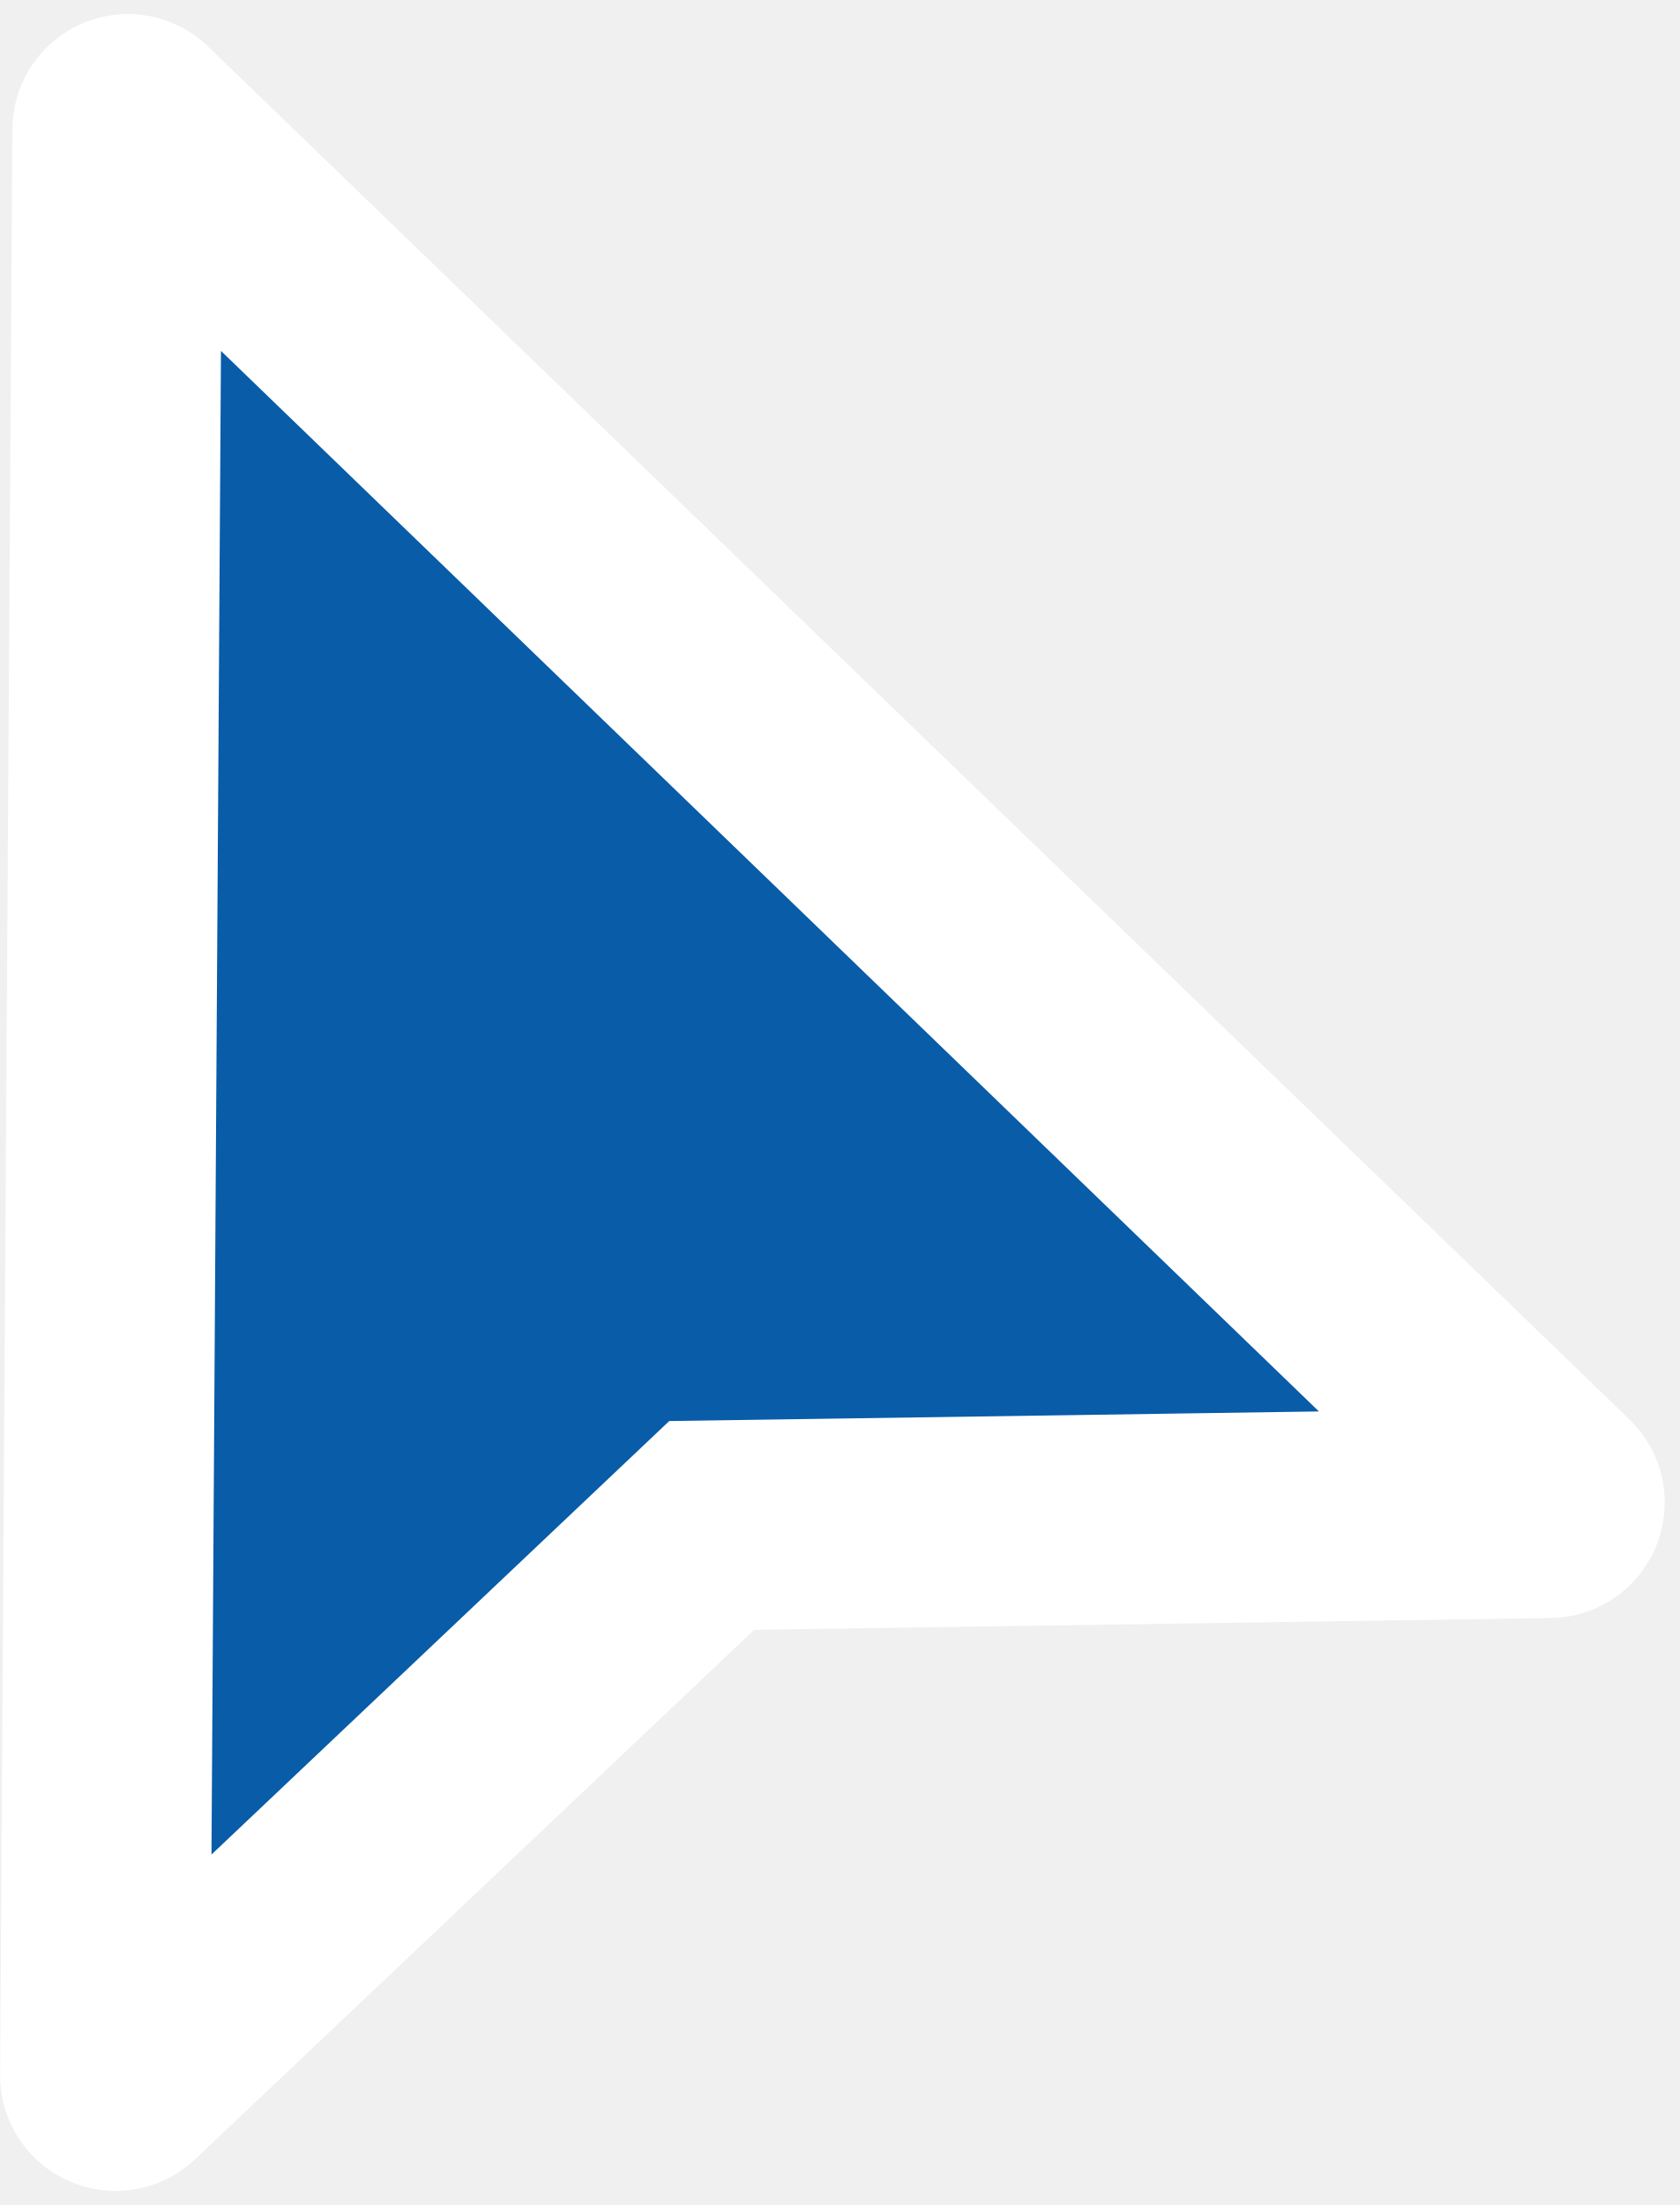
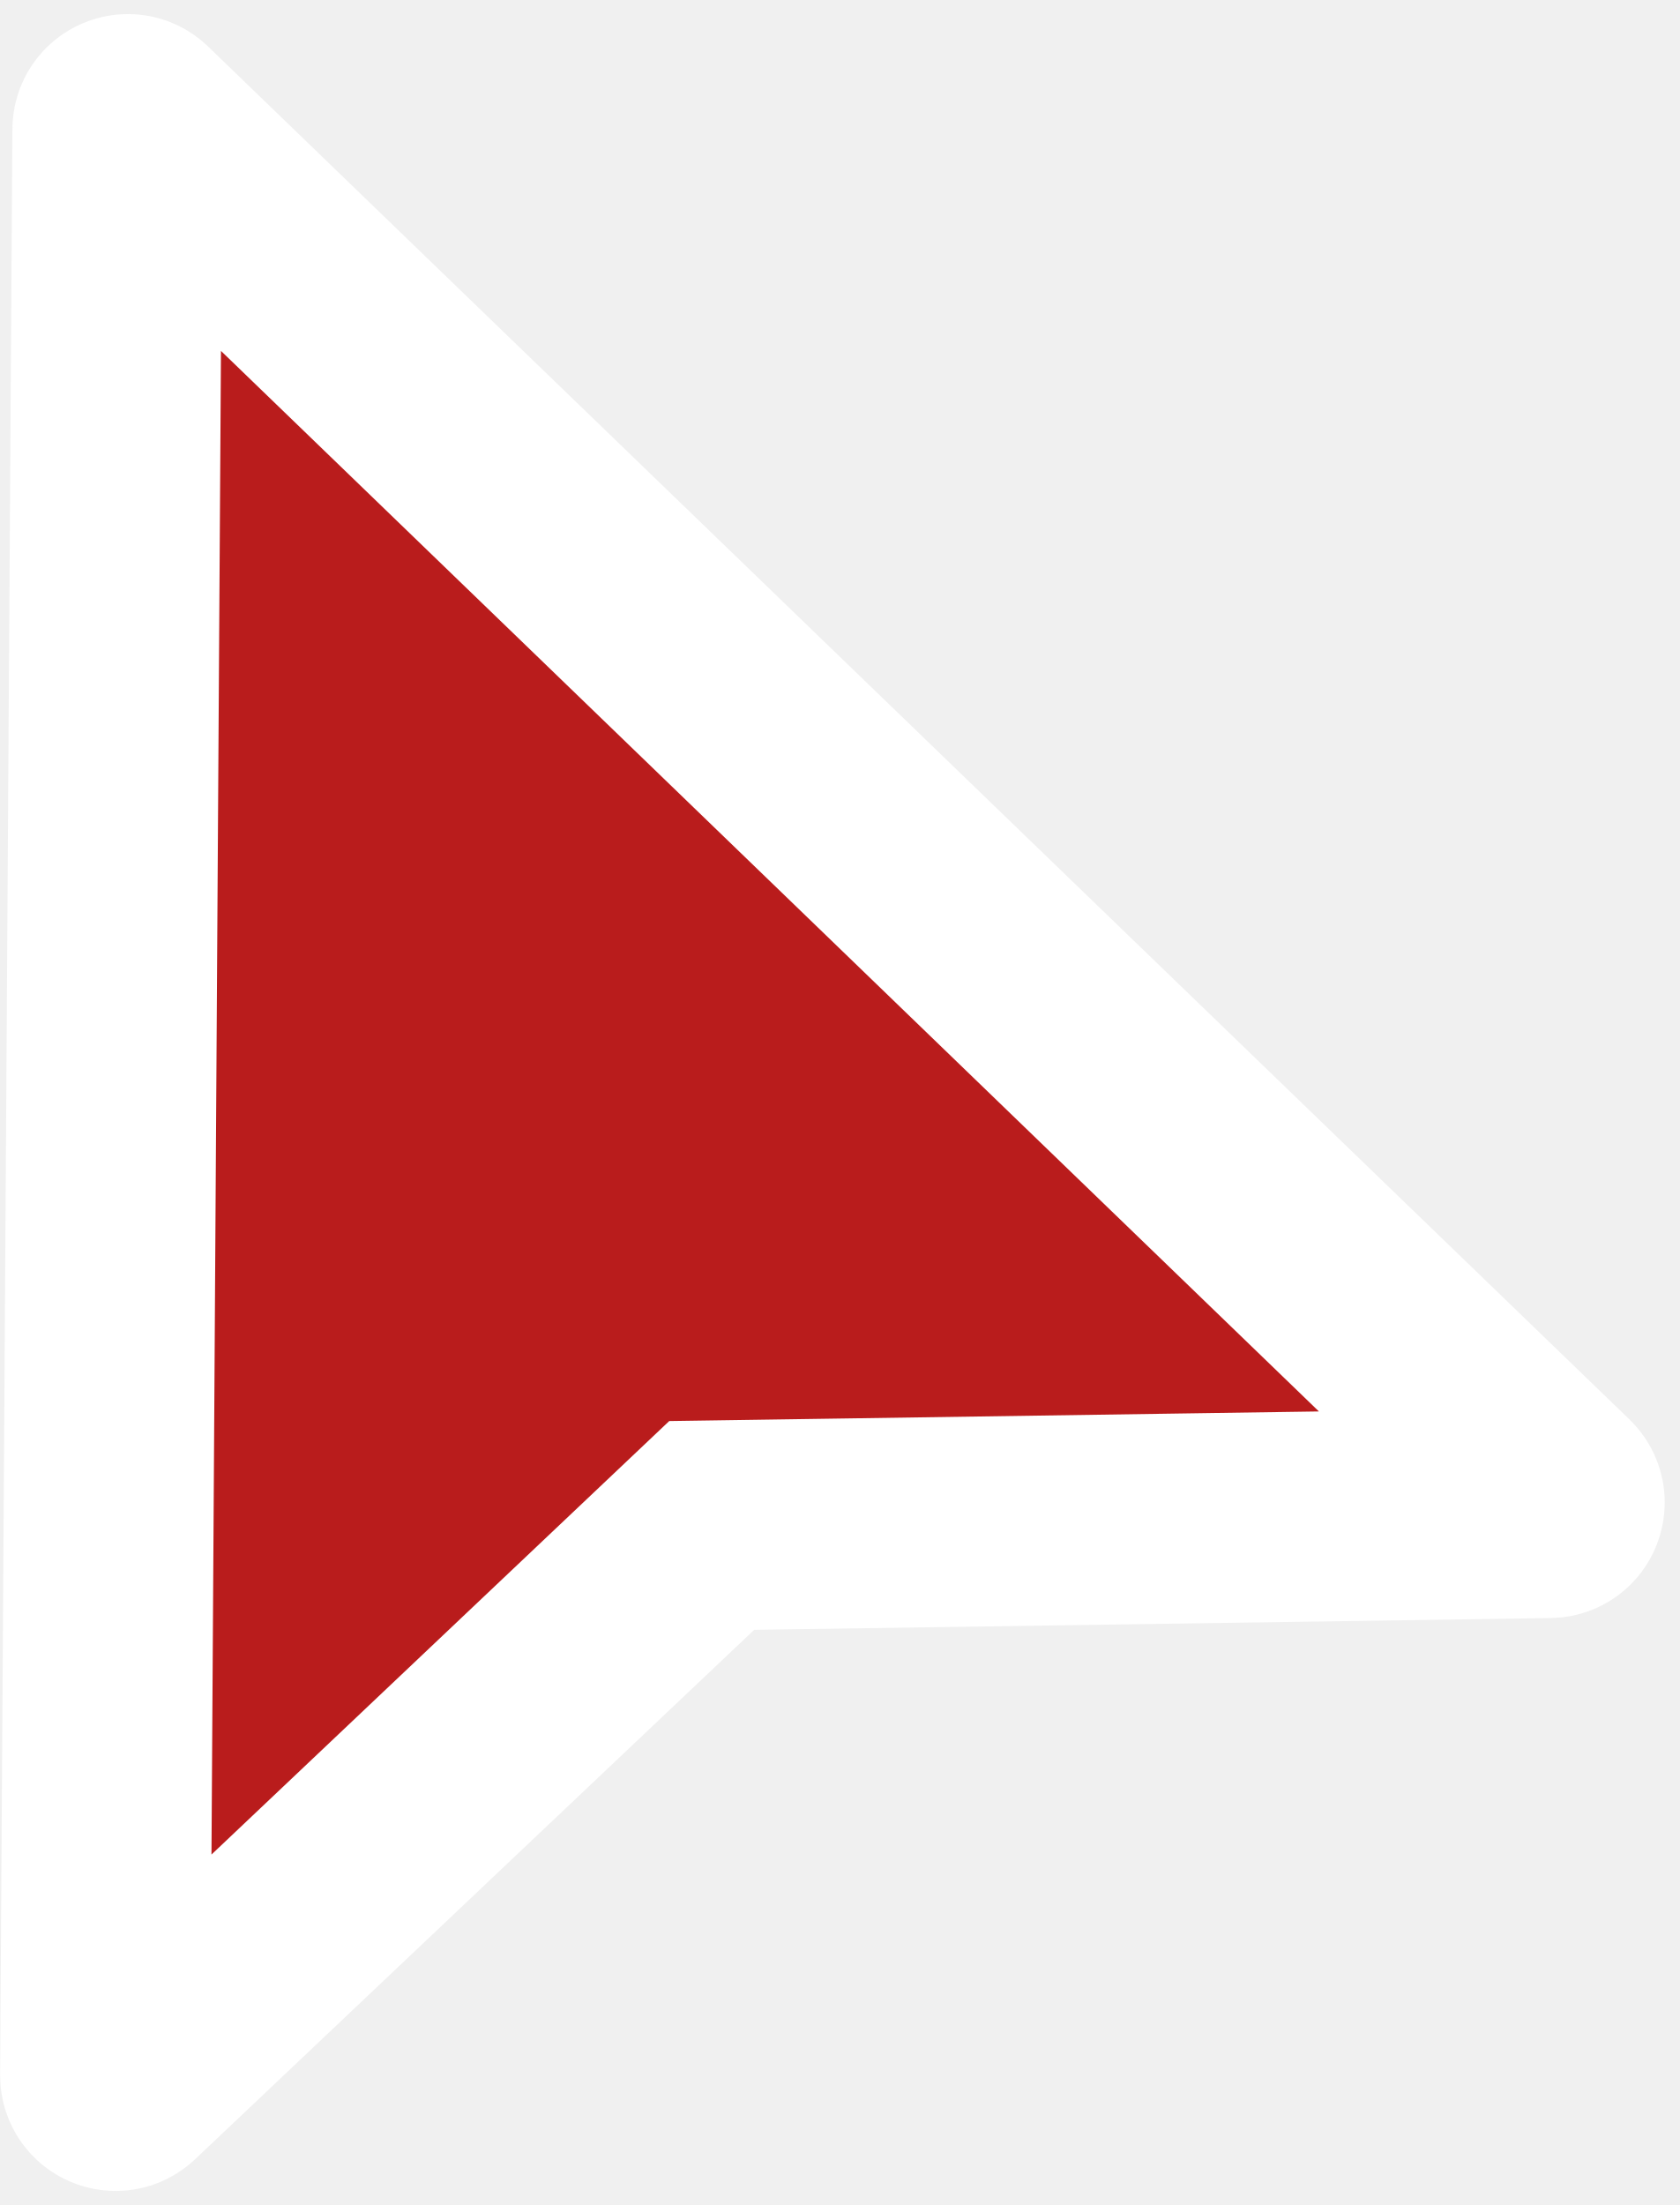
<svg xmlns="http://www.w3.org/2000/svg" width="16" height="21" viewBox="0 0 16 21" fill="none">
-   <path id="cursor 2" d="M1.001 19.766L1.118 1.234C1.118 1.146 1.224 1.101 1.287 1.162L14.826 14.238C14.89 14.3 14.847 14.409 14.758 14.41L6.779 14.528L1.17 19.839C1.106 19.899 1.001 19.854 1.001 19.766Z" fill="#085CA8" stroke="white" stroke-width="2" />
+   <path id="cursor 2" d="M1.001 19.766L1.118 1.234C1.118 1.146 1.224 1.101 1.287 1.162L14.826 14.238C14.89 14.3 14.847 14.409 14.758 14.41L6.779 14.528L1.17 19.839C1.106 19.899 1.001 19.854 1.001 19.766Z" fill="#b91c1c" stroke="white" stroke-width="2" />
</svg>
